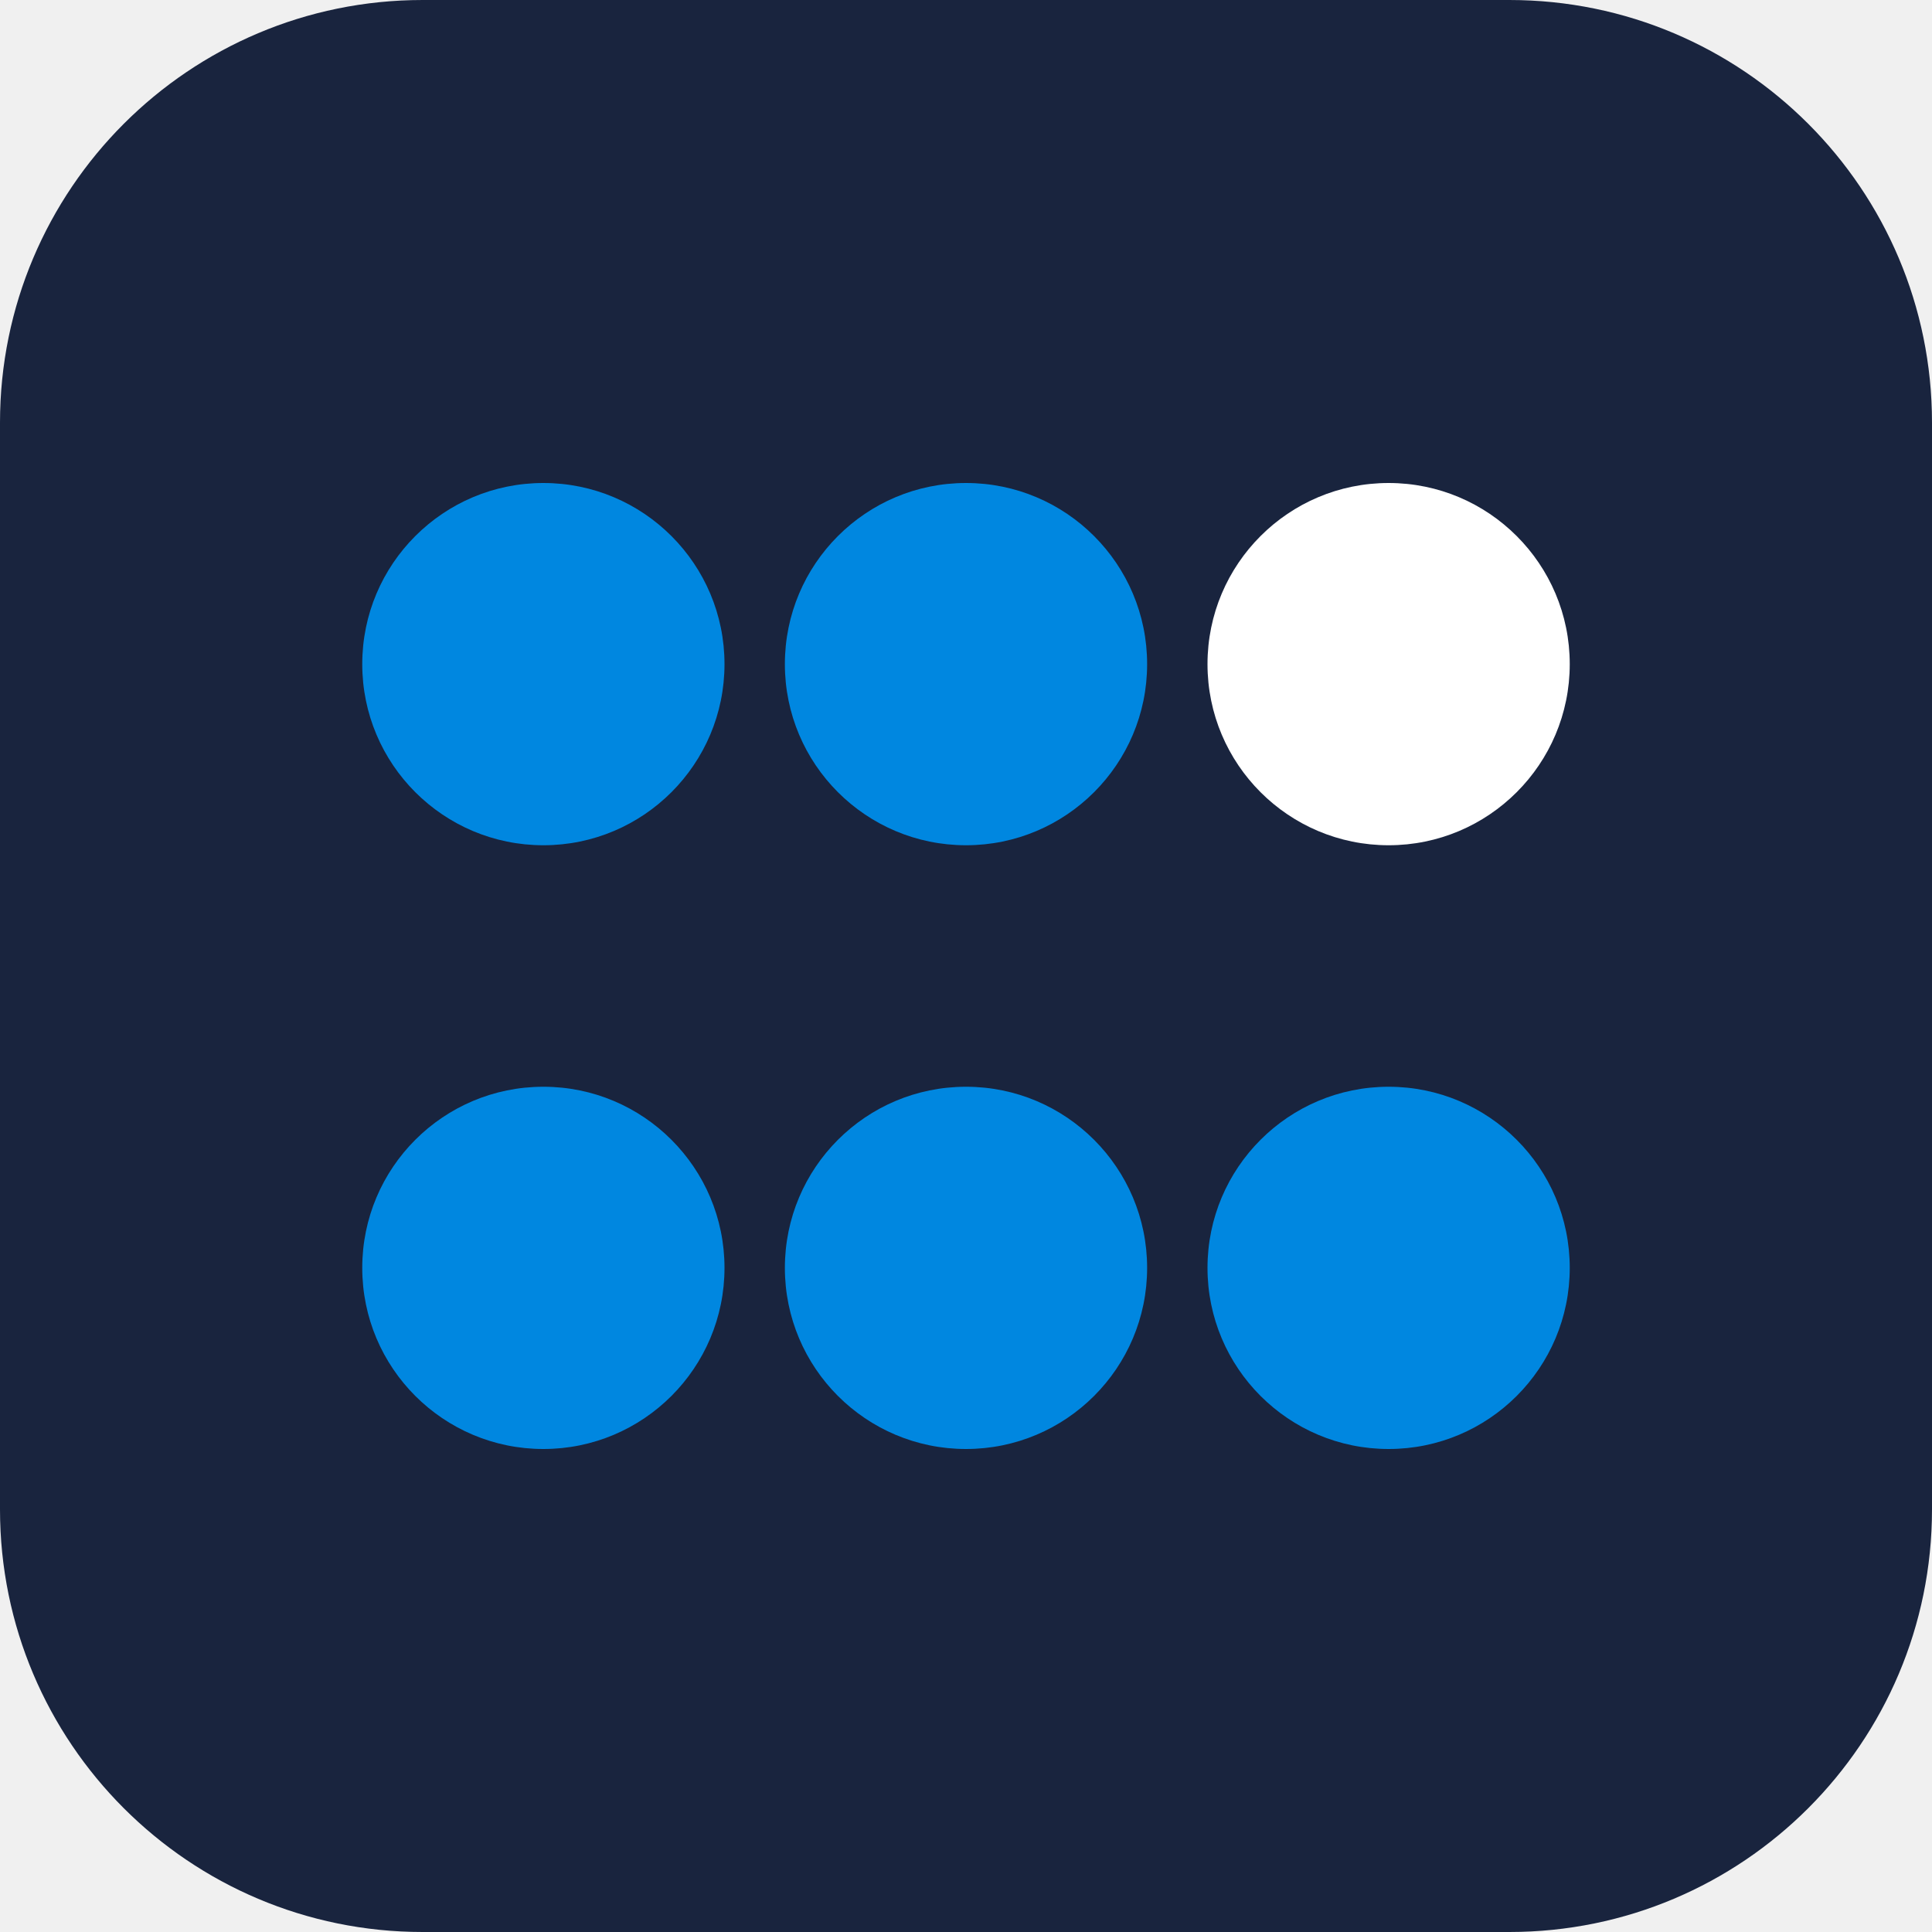
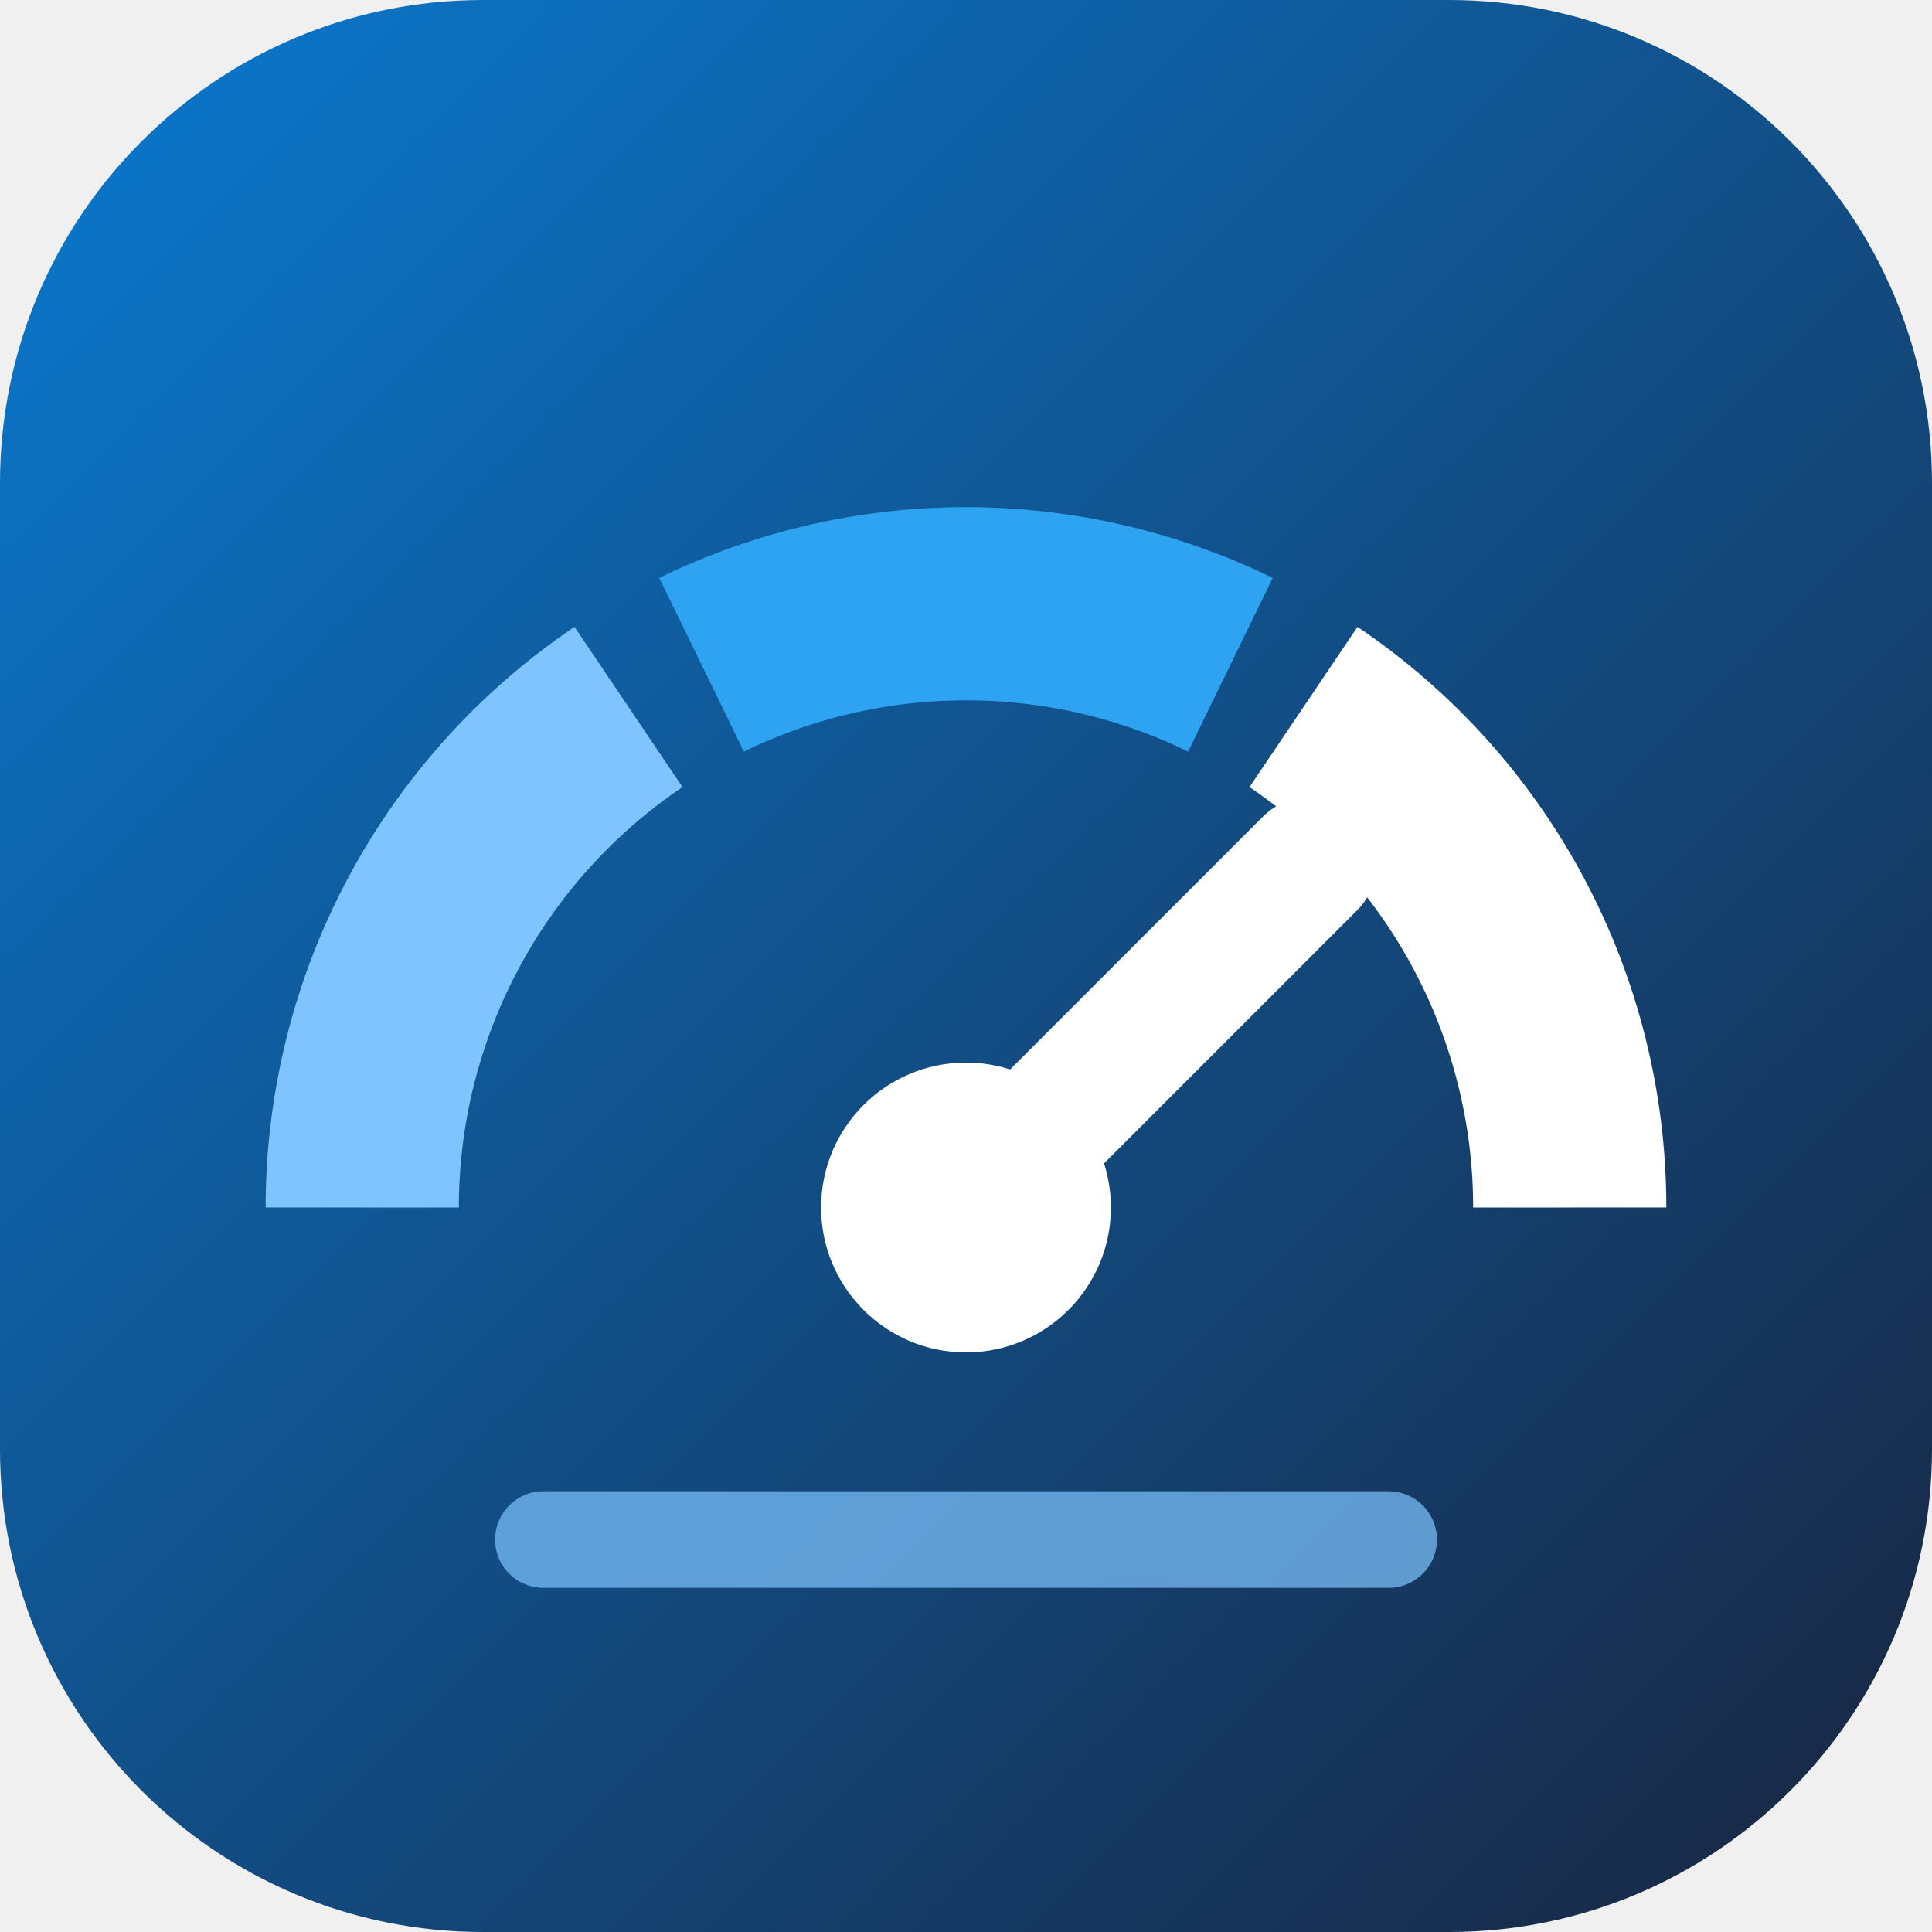
<svg xmlns="http://www.w3.org/2000/svg" viewBox="0 0 32 32">
-   <rect width="32" height="32" rx="7" fill="#19243E" />
-   <circle cx="9" cy="11" r="3" fill="#0087E0" />
-   <circle cx="16" cy="11" r="3" fill="#0087E0" />
-   <circle cx="23" cy="11" r="3" fill="#fff" />
-   <circle cx="9" cy="21" r="3" fill="#0087E0" />
-   <circle cx="16" cy="21" r="3" fill="#0087E0" />
-   <circle cx="23" cy="21" r="3" fill="#0087E0" />
+   <defs>
+     <linearGradient id="g" x1="0" y1="0" x2="1" y2="1">
+       <stop offset="0" stop-color="#0A7AD1" />
+       <stop offset="1" stop-color="#19243E" />
+     </linearGradient>
+   </defs>
+   <rect width="32" height="32" rx="8" fill="url(#g)" />
+   <g fill="none" stroke-width="3.2">
+     <path d="M6 20A10 10 0 0 1 10.41 11.71" stroke="#7FC4FF" />
+     <path d="M11.62 11.01A10 10 0 0 1 20.38 11.01" stroke="#2EA3F2" />
+     <path d="M21.59 11.71A10 10 0 0 1 26 20" stroke="#fff" />
+   </g>
+   <path d="M16 20L21.7 14.3" stroke="#fff" stroke-width="2.2" stroke-linecap="round" />
+   <circle cx="16" cy="20" r="2.4" fill="#fff" />
+   <path d="M9 25.5h14" stroke="#7FC4FF" stroke-width="1.6" stroke-linecap="round" opacity=".7" />
</svg>
